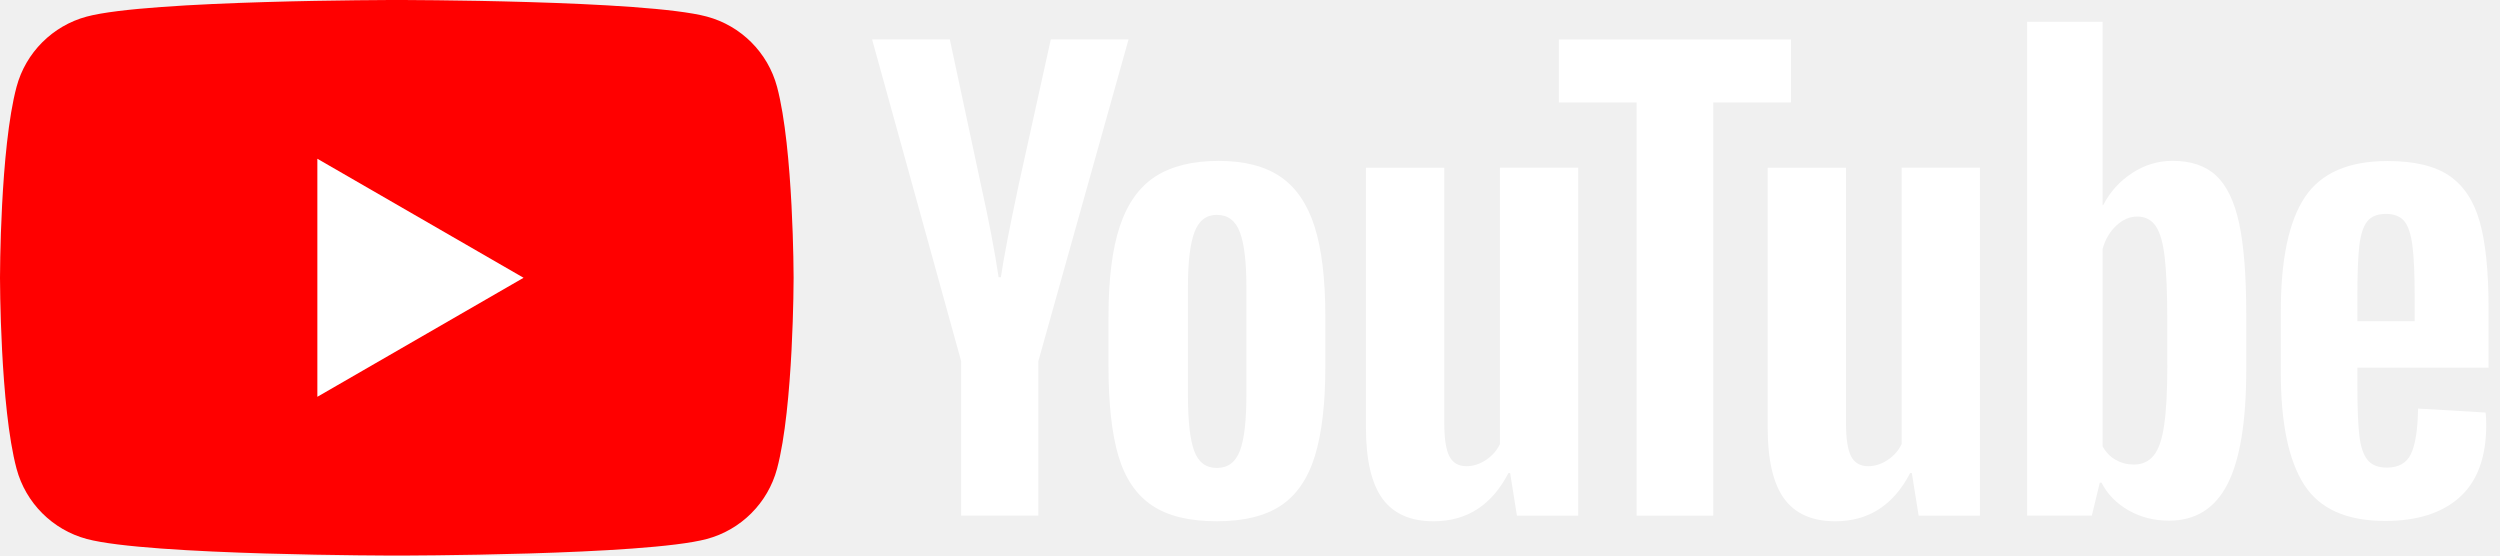
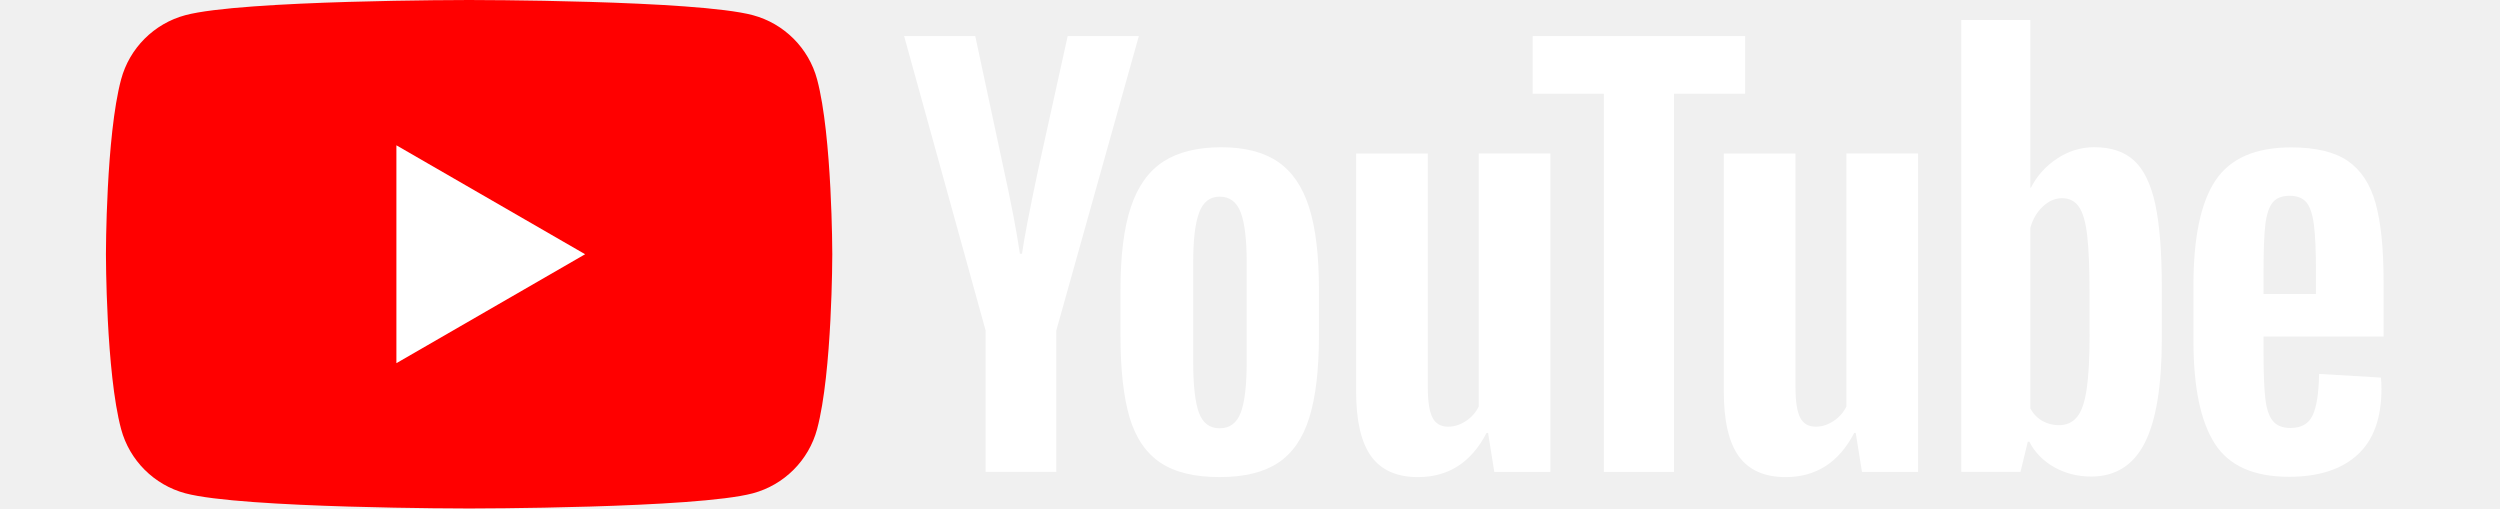
- <svg xmlns="http://www.w3.org/2000/svg" width="current" height="current" viewBox="0 0 90 20">
+ <svg xmlns="http://www.w3.org/2000/svg" viewBox="0 0 90 20" width="118" height="24">
  <g viewBox="0 0 90 20">
    <g>
      <path d="M27.973 3.123C27.643 1.893 26.677 0.927 25.447 0.597C23.22 2.24288e-07 14.285 0 14.285 0C14.285 0 5.35 2.24288e-07 3.123 0.597C1.893 0.927 0.927 1.893 0.597 3.123C2.24288e-07 5.35 0 10 0 10C0 10 2.24288e-07 14.65 0.597 16.877C0.927 18.107 1.893 19.073 3.123 19.403C5.35 20 14.285 20 14.285 20C14.285 20 23.22 20 25.447 19.403C26.677 19.073 27.643 18.107 27.973 16.877C28.57 14.65 28.57 10 28.57 10C28.57 10 28.568 5.35 27.973 3.123Z" fill="#FF0000" />
      <path d="M11.425 14.285L18.848 10L11.425 5.715V14.285Z" fill="#ffffff" />
    </g>
    <g>
      <g fill="#ffffff">
        <path d="M34.602 13.004L31.395 1.418H34.193L35.317 6.67C35.604 7.964 35.814 9.067 35.95 9.979H36.032C36.126 9.325 36.338 8.229 36.665 6.689L37.829 1.418H40.628L37.38 13.004V18.561H34.6V13.004H34.602Z" />
        <path d="M41.47 18.194C40.905 17.813 40.503 17.22 40.263 16.416C40.026 15.611 39.906 14.544 39.906 13.208V11.39C39.906 10.042 40.042 8.958 40.315 8.142C40.588 7.326 41.014 6.729 41.592 6.355C42.171 5.981 42.93 5.792 43.871 5.792C44.798 5.792 45.538 5.983 46.098 6.364C46.656 6.745 47.065 7.342 47.323 8.151C47.582 8.963 47.712 10.042 47.712 11.39V13.208C47.712 14.544 47.584 15.616 47.333 16.425C47.081 17.236 46.672 17.829 46.108 18.203C45.543 18.577 44.776 18.765 43.81 18.765C42.813 18.767 42.034 18.575 41.47 18.194ZM44.635 16.232C44.791 15.823 44.87 15.158 44.87 14.231V10.329C44.87 9.431 44.793 8.772 44.635 8.358C44.478 7.942 44.203 7.735 43.807 7.735C43.426 7.735 43.156 7.942 43.001 8.358C42.843 8.775 42.766 9.431 42.766 10.329V14.231C42.766 15.158 42.841 15.825 42.991 16.232C43.142 16.642 43.412 16.846 43.807 16.846C44.203 16.846 44.478 16.642 44.635 16.232Z" />
        <path d="M56.815 18.563H54.609L54.365 17.03H54.304C53.704 18.187 52.806 18.766 51.606 18.766C50.776 18.766 50.162 18.493 49.767 17.95C49.372 17.404 49.174 16.553 49.174 15.396V6.038H51.994V15.231C51.994 15.791 52.055 16.188 52.178 16.426C52.3 16.663 52.505 16.783 52.791 16.783C53.036 16.783 53.271 16.708 53.497 16.557C53.723 16.407 53.887 16.216 53.998 15.986V6.035H56.815V18.563Z" />
        <path d="M64.475 3.688H61.677V18.563H58.918V3.688H56.119V1.42H64.475V3.688Z" />
        <path d="M71.277 18.563H69.071L68.826 17.03H68.765C68.165 18.187 67.267 18.766 66.067 18.766C65.237 18.766 64.624 18.493 64.228 17.95C63.833 17.404 63.636 16.553 63.636 15.396V6.038H66.456V15.231C66.456 15.791 66.517 16.188 66.639 16.426C66.761 16.663 66.966 16.783 67.253 16.783C67.497 16.783 67.733 16.708 67.958 16.557C68.184 16.407 68.349 16.216 68.459 15.986V6.035H71.277V18.563Z" />
        <path d="M80.609 8.039C80.437 7.248 80.162 6.677 79.781 6.322C79.4 5.967 78.876 5.79 78.208 5.79C77.69 5.79 77.206 5.936 76.757 6.23C76.308 6.524 75.959 6.907 75.715 7.385H75.694V0.786H72.977V18.561H75.306L75.593 17.375H75.654C75.872 17.799 76.199 18.13 76.634 18.377C77.07 18.622 77.554 18.744 78.085 18.744C79.038 18.744 79.741 18.305 80.19 17.427C80.64 16.548 80.865 15.177 80.865 13.309V11.327C80.865 9.927 80.778 8.829 80.609 8.039ZM78.024 13.149C78.024 14.062 77.987 14.777 77.911 15.294C77.836 15.812 77.712 16.181 77.533 16.397C77.356 16.616 77.117 16.724 76.818 16.724C76.585 16.724 76.371 16.67 76.173 16.559C75.976 16.451 75.816 16.287 75.694 16.07V8.961C75.788 8.62 75.952 8.342 76.185 8.123C76.416 7.905 76.67 7.796 76.94 7.796C77.227 7.796 77.448 7.909 77.603 8.133C77.761 8.359 77.869 8.735 77.93 9.266C77.991 9.798 78.022 10.553 78.022 11.534V13.149H78.024Z" />
        <path d="M84.866 13.871C84.866 14.675 84.889 15.278 84.936 15.68C84.983 16.082 85.082 16.374 85.233 16.559C85.383 16.743 85.614 16.834 85.926 16.834C86.347 16.834 86.639 16.67 86.794 16.343C86.952 16.016 87.037 15.47 87.051 14.709L89.482 14.852C89.496 14.96 89.504 15.111 89.504 15.301C89.504 16.458 89.186 17.324 88.553 17.895C87.921 18.467 87.025 18.754 85.868 18.754C84.478 18.754 83.504 18.319 82.947 17.446C82.387 16.573 82.109 15.226 82.109 13.401V11.214C82.109 9.335 82.399 7.961 82.977 7.096C83.556 6.23 84.546 5.797 85.95 5.797C86.916 5.797 87.66 5.974 88.177 6.329C88.695 6.684 89.059 7.234 89.271 7.985C89.482 8.735 89.588 9.77 89.588 11.091V13.236H84.866V13.871ZM85.223 7.968C85.08 8.144 84.986 8.434 84.936 8.836C84.889 9.238 84.866 9.847 84.866 10.666V11.564H86.928V10.666C86.928 9.861 86.9 9.252 86.846 8.836C86.792 8.42 86.693 8.128 86.55 7.956C86.406 7.787 86.185 7.7 85.886 7.7C85.585 7.702 85.364 7.792 85.223 7.968Z" />
      </g>
    </g>
  </g>
</svg>
